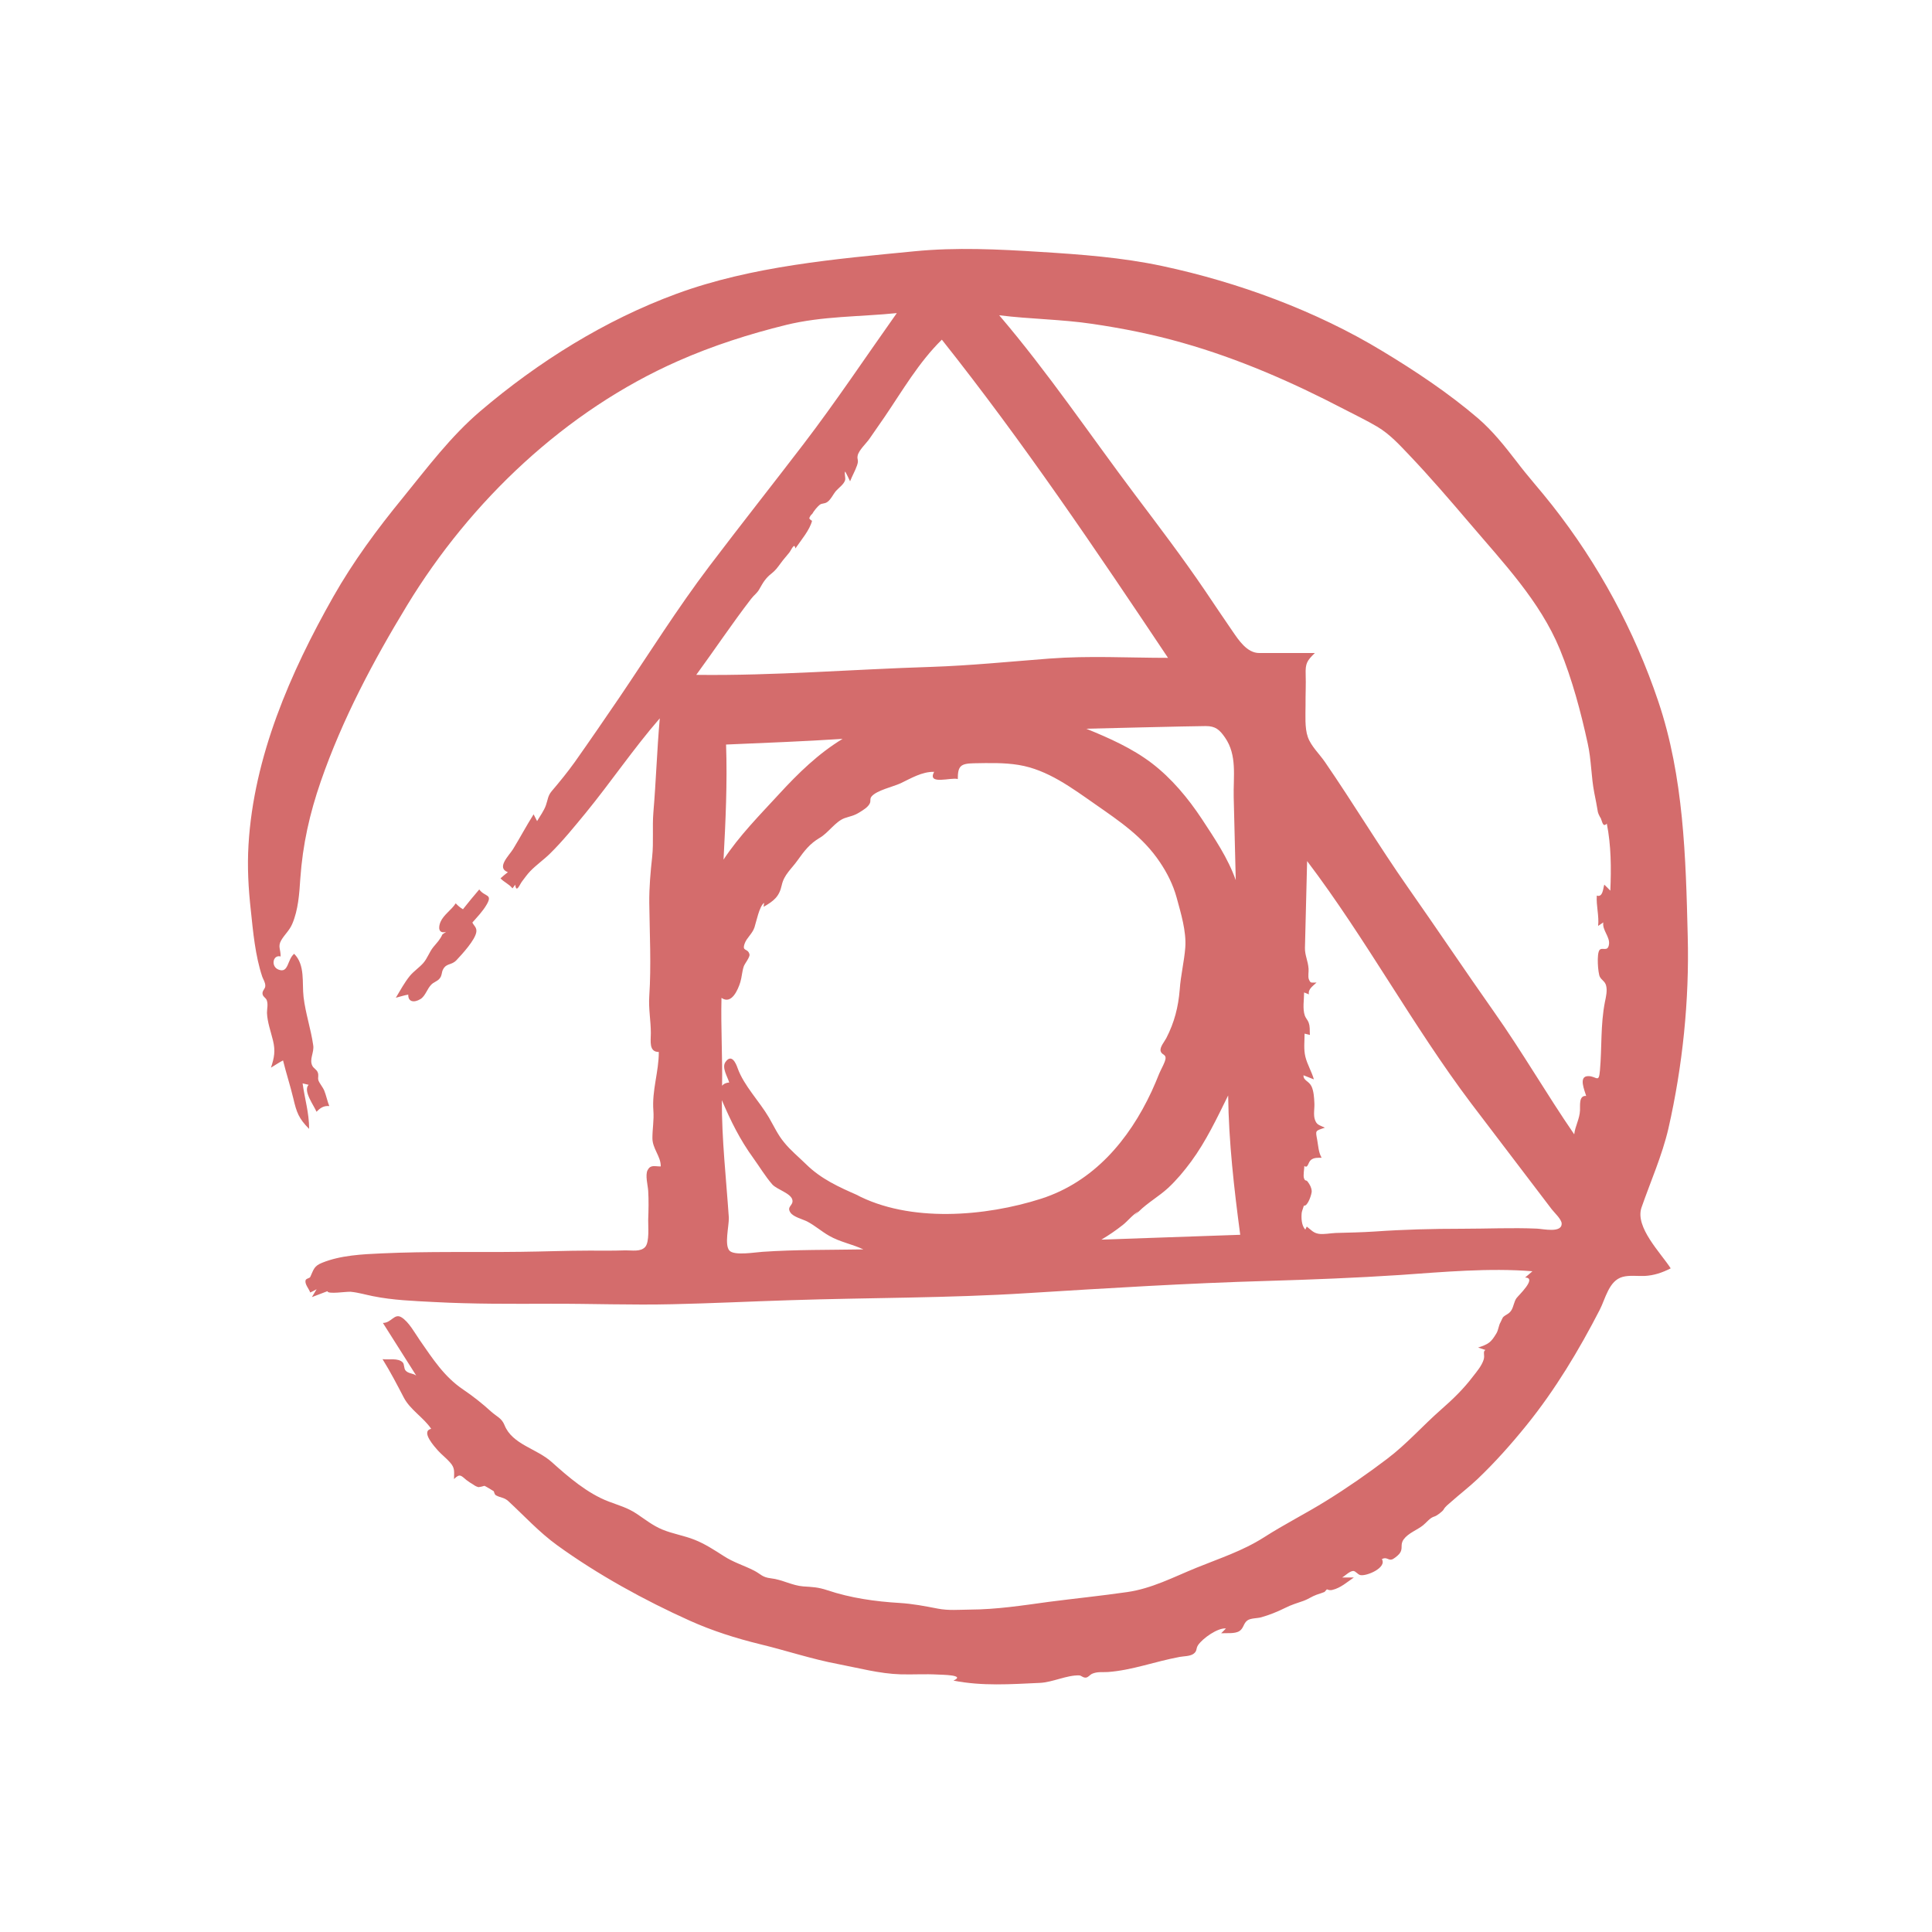
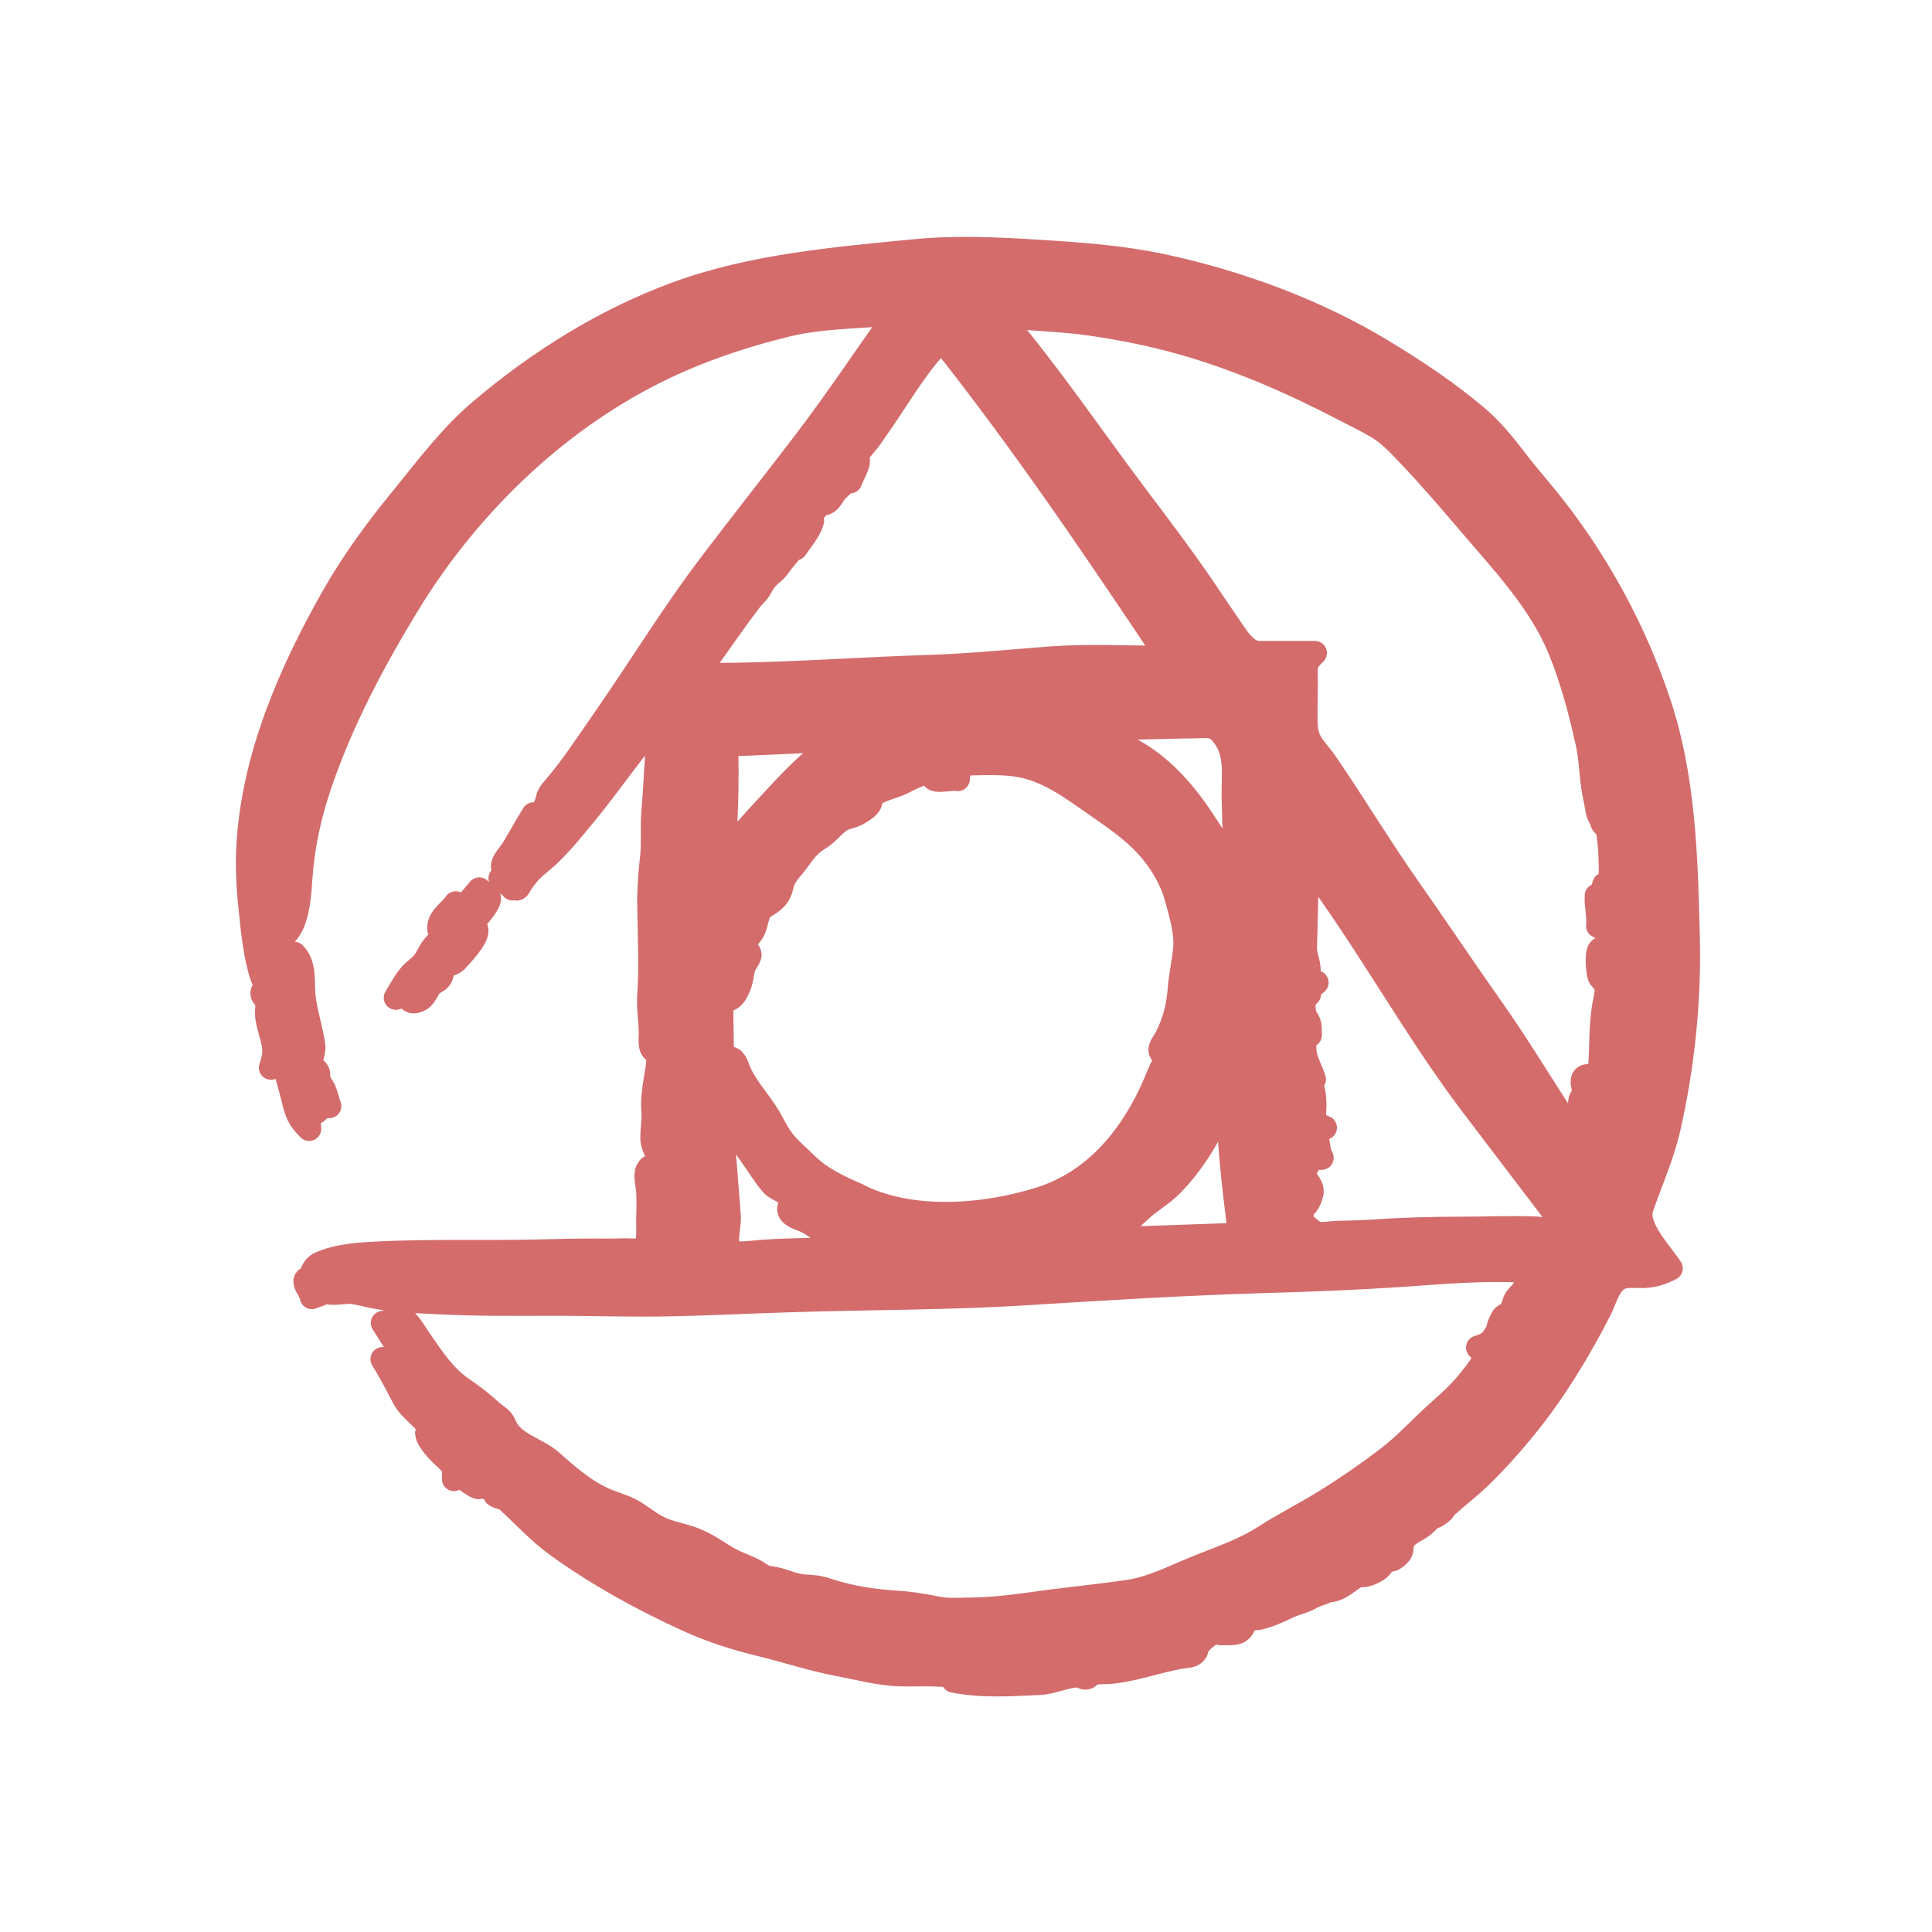
<svg xmlns="http://www.w3.org/2000/svg" width="16" height="16" viewBox="0 0 16 16" fill="none">
  <g id="postcss">
-     <path id="Vector" d="M12.855 4.185C12.759 4.062 12.653 3.946 12.559 3.821C12.46 3.693 12.362 3.569 12.239 3.463C11.997 3.256 11.721 3.072 11.449 2.908C10.899 2.574 10.253 2.337 9.625 2.203C9.292 2.132 8.952 2.107 8.613 2.086C8.266 2.064 7.919 2.047 7.573 2.081C6.917 2.145 6.226 2.204 5.603 2.433C5.012 2.65 4.458 2.996 3.979 3.404C3.732 3.614 3.538 3.874 3.334 4.125C3.122 4.384 2.925 4.651 2.76 4.942C2.404 5.57 2.101 6.267 2.058 6.997C2.047 7.178 2.057 7.357 2.077 7.537C2.096 7.718 2.114 7.916 2.172 8.089C2.181 8.113 2.198 8.137 2.197 8.165C2.197 8.19 2.171 8.203 2.174 8.23C2.177 8.257 2.203 8.262 2.21 8.286C2.221 8.32 2.211 8.353 2.211 8.388C2.214 8.466 2.243 8.543 2.261 8.618C2.282 8.704 2.271 8.76 2.244 8.842C2.277 8.822 2.309 8.8 2.344 8.782C2.37 8.888 2.404 8.991 2.429 9.096C2.456 9.212 2.474 9.263 2.56 9.349C2.56 9.215 2.524 9.103 2.506 8.972C2.523 8.976 2.539 8.98 2.556 8.984C2.506 9.033 2.603 9.16 2.621 9.207C2.653 9.175 2.68 9.156 2.727 9.16C2.71 9.118 2.702 9.073 2.685 9.031C2.671 8.999 2.641 8.966 2.636 8.943C2.631 8.921 2.642 8.904 2.63 8.878C2.621 8.857 2.597 8.847 2.587 8.827C2.559 8.773 2.603 8.717 2.594 8.657C2.575 8.523 2.53 8.392 2.514 8.257C2.5 8.138 2.529 7.992 2.436 7.899C2.378 7.946 2.391 8.063 2.307 8.03C2.241 8.005 2.259 7.904 2.324 7.921C2.325 7.861 2.299 7.839 2.329 7.787C2.357 7.739 2.397 7.706 2.42 7.652C2.47 7.536 2.479 7.4 2.487 7.276C2.507 6.993 2.564 6.739 2.657 6.47C2.834 5.959 3.091 5.474 3.372 5.012C3.897 4.149 4.683 3.401 5.615 2.99C5.902 2.863 6.205 2.766 6.51 2.691C6.811 2.617 7.121 2.624 7.427 2.593C7.171 2.954 6.924 3.325 6.655 3.677C6.397 4.014 6.133 4.348 5.876 4.687C5.61 5.038 5.376 5.412 5.129 5.777C5.007 5.956 4.885 6.134 4.76 6.311C4.699 6.396 4.636 6.473 4.569 6.552C4.536 6.591 4.537 6.624 4.521 6.669C4.504 6.716 4.473 6.757 4.448 6.8C4.438 6.781 4.429 6.763 4.419 6.744C4.359 6.839 4.307 6.937 4.249 7.032C4.216 7.085 4.107 7.187 4.206 7.223C4.185 7.239 4.165 7.256 4.145 7.274C4.174 7.306 4.217 7.322 4.244 7.357C4.252 7.347 4.259 7.337 4.267 7.327C4.276 7.402 4.305 7.323 4.323 7.3C4.345 7.271 4.366 7.241 4.391 7.215C4.441 7.163 4.502 7.121 4.554 7.07C4.66 6.966 4.755 6.848 4.85 6.733C5.06 6.476 5.246 6.2 5.464 5.949C5.441 6.208 5.433 6.468 5.411 6.728C5.401 6.851 5.414 6.972 5.401 7.096C5.387 7.222 5.376 7.349 5.377 7.476C5.38 7.735 5.394 7.991 5.377 8.25C5.37 8.354 5.39 8.453 5.39 8.556C5.39 8.622 5.372 8.712 5.456 8.712C5.456 8.878 5.398 9.029 5.411 9.198C5.417 9.275 5.403 9.347 5.403 9.424C5.402 9.512 5.474 9.577 5.472 9.66C5.42 9.66 5.387 9.644 5.363 9.691C5.342 9.732 5.365 9.816 5.368 9.861C5.373 9.941 5.371 10.024 5.368 10.104C5.367 10.152 5.38 10.286 5.343 10.327C5.305 10.369 5.233 10.354 5.18 10.355C5.081 10.358 4.982 10.358 4.883 10.357C4.693 10.357 4.503 10.365 4.313 10.367C3.929 10.372 3.546 10.362 3.161 10.38C3 10.387 2.818 10.396 2.667 10.458C2.6 10.485 2.598 10.513 2.57 10.574C2.564 10.588 2.534 10.586 2.53 10.605C2.524 10.637 2.56 10.675 2.569 10.704C2.587 10.696 2.604 10.687 2.622 10.677C2.609 10.698 2.596 10.72 2.583 10.742C2.626 10.725 2.669 10.71 2.712 10.693C2.712 10.721 2.867 10.695 2.905 10.698C2.967 10.704 3.027 10.722 3.087 10.734C3.254 10.768 3.428 10.774 3.598 10.783C3.919 10.8 4.239 10.798 4.561 10.797C4.897 10.796 5.233 10.809 5.569 10.801C5.891 10.794 6.213 10.778 6.534 10.768C7.194 10.746 7.852 10.751 8.511 10.709C9.173 10.668 9.833 10.627 10.497 10.608C10.862 10.597 11.228 10.583 11.593 10.559C11.952 10.534 12.332 10.499 12.691 10.528C12.671 10.546 12.65 10.563 12.63 10.58C12.735 10.581 12.569 10.734 12.558 10.752C12.538 10.781 12.535 10.822 12.516 10.852C12.495 10.884 12.475 10.883 12.448 10.908C12.446 10.909 12.431 10.941 12.428 10.948C12.409 10.98 12.411 11.013 12.391 11.045C12.347 11.117 12.329 11.131 12.241 11.16C12.261 11.167 12.282 11.173 12.302 11.18C12.277 11.193 12.299 11.221 12.287 11.26C12.271 11.311 12.23 11.359 12.198 11.4C12.12 11.503 12.032 11.588 11.935 11.673C11.782 11.807 11.65 11.959 11.487 12.082C11.325 12.205 11.155 12.323 10.982 12.43C10.813 12.535 10.635 12.624 10.467 12.732C10.289 12.845 10.101 12.905 9.907 12.984C9.718 13.061 9.538 13.156 9.334 13.185C9.119 13.216 8.901 13.238 8.685 13.266C8.466 13.296 8.254 13.329 8.031 13.33C7.942 13.331 7.855 13.339 7.767 13.322C7.658 13.301 7.561 13.282 7.45 13.275C7.248 13.263 7.044 13.234 6.853 13.17C6.775 13.144 6.73 13.143 6.653 13.138C6.56 13.131 6.477 13.081 6.385 13.071C6.309 13.062 6.303 13.036 6.241 13.005C6.158 12.963 6.074 12.939 5.993 12.886C5.916 12.837 5.839 12.786 5.753 12.752C5.666 12.717 5.572 12.703 5.485 12.667C5.407 12.635 5.341 12.582 5.272 12.536C5.195 12.485 5.124 12.467 5.041 12.435C4.866 12.369 4.706 12.231 4.569 12.108C4.445 11.996 4.242 11.963 4.178 11.802C4.154 11.743 4.115 11.733 4.067 11.69C3.995 11.624 3.915 11.561 3.835 11.507C3.678 11.401 3.584 11.253 3.478 11.101C3.438 11.044 3.386 10.946 3.324 10.909C3.265 10.874 3.242 10.956 3.171 10.956C3.263 11.101 3.355 11.247 3.447 11.392C3.419 11.371 3.381 11.377 3.358 11.349C3.344 11.332 3.349 11.298 3.336 11.284C3.299 11.243 3.216 11.263 3.168 11.256C3.232 11.358 3.295 11.48 3.343 11.572C3.395 11.674 3.508 11.739 3.571 11.833C3.48 11.853 3.602 11.984 3.627 12.013C3.658 12.047 3.695 12.075 3.725 12.109C3.77 12.158 3.76 12.186 3.76 12.249C3.81 12.198 3.82 12.223 3.864 12.258C3.872 12.265 3.91 12.29 3.92 12.295C3.933 12.305 3.947 12.312 3.963 12.316C3.979 12.314 3.996 12.31 4.012 12.305C4.017 12.306 4.078 12.342 4.088 12.349C4.093 12.352 4.092 12.375 4.108 12.384C4.149 12.406 4.173 12.399 4.21 12.432C4.343 12.555 4.465 12.689 4.614 12.797C4.948 13.039 5.337 13.253 5.713 13.422C5.9 13.506 6.093 13.567 6.292 13.616C6.508 13.668 6.722 13.74 6.94 13.781C7.108 13.813 7.285 13.861 7.456 13.866C7.56 13.869 7.662 13.862 7.767 13.868C7.795 13.87 8.003 13.87 7.896 13.918C8.136 13.965 8.368 13.948 8.611 13.937C8.719 13.932 8.836 13.871 8.939 13.875C8.955 13.876 8.97 13.896 8.994 13.893C9.014 13.89 9.026 13.87 9.043 13.862C9.089 13.842 9.127 13.85 9.175 13.847C9.377 13.832 9.556 13.762 9.769 13.722C9.8 13.716 9.855 13.717 9.883 13.697C9.917 13.673 9.902 13.654 9.922 13.624C9.961 13.567 10.084 13.48 10.153 13.486C10.14 13.499 10.127 13.513 10.113 13.526C10.157 13.523 10.226 13.532 10.264 13.508C10.3 13.485 10.297 13.444 10.33 13.42C10.357 13.4 10.411 13.403 10.444 13.394C10.511 13.375 10.579 13.348 10.641 13.317C10.696 13.289 10.743 13.276 10.797 13.257C10.835 13.243 10.864 13.221 10.903 13.207C10.926 13.2 10.947 13.192 10.969 13.184C10.976 13.176 10.983 13.169 10.989 13.162C11.004 13.169 11.019 13.171 11.034 13.167C11.102 13.151 11.155 13.103 11.212 13.064C11.18 13.064 11.147 13.064 11.115 13.064C11.14 13.05 11.177 13.011 11.207 13.01C11.226 13.01 11.244 13.039 11.265 13.044C11.316 13.056 11.488 12.983 11.444 12.912C11.483 12.89 11.497 12.924 11.527 12.915C11.543 12.91 11.575 12.884 11.587 12.87C11.626 12.823 11.59 12.796 11.625 12.748C11.663 12.696 11.736 12.671 11.785 12.632C11.814 12.609 11.842 12.569 11.879 12.559C11.896 12.555 11.946 12.518 11.955 12.502C11.969 12.476 11.995 12.458 12.016 12.439C12.088 12.375 12.165 12.316 12.235 12.25C12.381 12.111 12.516 11.959 12.643 11.802C12.879 11.51 13.076 11.182 13.248 10.848C13.296 10.755 13.324 10.606 13.437 10.575C13.494 10.559 13.559 10.569 13.618 10.567C13.698 10.563 13.765 10.54 13.836 10.504C13.755 10.377 13.539 10.164 13.594 10.001C13.669 9.785 13.765 9.57 13.817 9.346C13.935 8.828 13.991 8.283 13.977 7.752C13.961 7.099 13.944 6.433 13.733 5.808C13.536 5.223 13.237 4.67 12.855 4.185L12.855 4.185ZM6.22 4.96C6.217 4.964 6.203 4.982 6.22 4.96C6.245 4.927 6.269 4.914 6.288 4.88C6.319 4.825 6.34 4.788 6.389 4.75C6.424 4.722 6.438 4.701 6.465 4.665C6.487 4.634 6.513 4.606 6.536 4.577C6.553 4.556 6.579 4.488 6.587 4.542C6.636 4.471 6.706 4.389 6.725 4.313C6.715 4.308 6.708 4.302 6.702 4.293C6.706 4.278 6.715 4.265 6.727 4.255C6.739 4.233 6.768 4.197 6.788 4.181C6.809 4.165 6.826 4.175 6.852 4.157C6.881 4.137 6.901 4.091 6.924 4.065C6.947 4.039 6.987 4.012 6.998 3.979C7.006 3.958 6.989 3.919 7 3.905C7.014 3.931 7.027 3.959 7.04 3.986C7.057 3.942 7.082 3.899 7.097 3.856C7.115 3.805 7.095 3.809 7.103 3.772C7.113 3.727 7.175 3.671 7.201 3.633C7.242 3.573 7.284 3.514 7.325 3.454C7.474 3.235 7.609 3 7.8 2.813C8.472 3.659 9.073 4.55 9.673 5.448C9.344 5.448 9.02 5.429 8.691 5.454C8.364 5.479 8.038 5.512 7.71 5.523C7.063 5.543 6.414 5.597 5.766 5.589C5.919 5.38 6.062 5.165 6.22 4.96V4.96ZM10.217 6.601L10.234 7.289C10.169 7.105 10.059 6.944 9.953 6.782C9.839 6.61 9.703 6.446 9.538 6.32C9.375 6.196 9.185 6.112 8.996 6.035C8.996 6.035 9.878 6.013 9.986 6.013C10.066 6.013 10.1 6.043 10.145 6.108C10.247 6.255 10.213 6.43 10.217 6.601H10.217ZM6.013 6.166C6.335 6.152 6.657 6.14 6.978 6.119C6.778 6.24 6.61 6.404 6.453 6.575C6.292 6.75 6.123 6.92 5.992 7.119C6.009 6.802 6.024 6.484 6.013 6.166V6.166ZM6.315 10.367C6.258 10.37 6.079 10.402 6.04 10.356C5.999 10.307 6.036 10.162 6.036 10.086C6.014 9.761 5.977 9.437 5.978 9.111C6.052 9.284 6.127 9.437 6.238 9.59C6.29 9.662 6.337 9.741 6.395 9.808C6.433 9.852 6.557 9.883 6.563 9.942C6.568 9.985 6.513 9.992 6.546 10.042C6.571 10.079 6.648 10.097 6.685 10.116C6.75 10.15 6.804 10.199 6.868 10.235C6.956 10.286 7.058 10.303 7.15 10.347C6.872 10.352 6.592 10.348 6.315 10.367H6.315ZM7.088 9.892C7.098 9.897 7.118 9.906 7.106 9.9C7.111 9.903 7.112 9.903 7.104 9.899C6.948 9.831 6.8 9.764 6.677 9.643C6.617 9.584 6.547 9.527 6.494 9.461C6.442 9.399 6.408 9.324 6.368 9.255C6.289 9.12 6.162 8.993 6.109 8.847C6.095 8.806 6.059 8.723 6.008 8.795C5.975 8.842 6.026 8.918 6.039 8.965C6.018 8.965 5.993 8.975 5.98 8.992C5.984 8.749 5.969 8.507 5.975 8.264C6.059 8.323 6.112 8.195 6.131 8.134C6.144 8.091 6.145 8.045 6.16 8.002C6.168 7.98 6.212 7.926 6.207 7.904C6.194 7.849 6.142 7.884 6.167 7.814C6.184 7.766 6.23 7.734 6.248 7.681C6.262 7.639 6.289 7.502 6.328 7.477C6.327 7.488 6.325 7.499 6.324 7.51C6.408 7.461 6.453 7.427 6.474 7.331C6.493 7.243 6.555 7.196 6.605 7.125C6.661 7.047 6.705 6.988 6.788 6.939C6.861 6.897 6.919 6.802 6.996 6.775C7.042 6.759 7.072 6.757 7.122 6.725C7.149 6.708 7.188 6.685 7.203 6.654C7.214 6.631 7.201 6.617 7.218 6.596C7.26 6.545 7.398 6.515 7.458 6.487C7.546 6.445 7.636 6.39 7.736 6.392C7.675 6.506 7.881 6.434 7.932 6.452C7.932 6.343 7.955 6.323 8.067 6.321C8.189 6.319 8.315 6.315 8.436 6.335C8.676 6.374 8.877 6.526 9.071 6.661C9.273 6.802 9.465 6.93 9.605 7.139C9.666 7.229 9.715 7.327 9.744 7.432C9.779 7.561 9.826 7.713 9.816 7.847C9.807 7.963 9.778 8.078 9.77 8.195C9.758 8.341 9.726 8.466 9.659 8.597C9.644 8.626 9.603 8.672 9.612 8.705C9.621 8.736 9.651 8.729 9.653 8.761C9.654 8.79 9.611 8.863 9.601 8.889C9.581 8.939 9.56 8.989 9.537 9.039C9.349 9.442 9.057 9.787 8.623 9.927C8.161 10.075 7.533 10.128 7.088 9.892V9.892ZM9.121 10.266C9.183 10.23 9.242 10.189 9.298 10.145C9.337 10.115 9.384 10.055 9.428 10.033C9.428 10.034 9.427 10.034 9.426 10.035C9.413 10.044 9.399 10.062 9.39 10.071C9.393 10.068 9.397 10.064 9.4 10.061C9.404 10.058 9.414 10.049 9.432 10.032C9.506 9.959 9.598 9.908 9.674 9.838C9.744 9.773 9.807 9.697 9.864 9.62C9.989 9.45 10.078 9.26 10.171 9.072C10.176 9.458 10.22 9.843 10.271 10.226L9.121 10.266H9.121ZM12.728 10.175C12.523 10.166 12.314 10.176 12.108 10.176C11.866 10.176 11.625 10.182 11.384 10.199C11.276 10.206 11.168 10.208 11.06 10.211C11.017 10.213 10.963 10.224 10.922 10.218C10.876 10.211 10.858 10.185 10.822 10.158C10.818 10.166 10.814 10.175 10.81 10.183C10.778 10.149 10.776 10.088 10.78 10.045C10.782 10.029 10.792 10.006 10.798 9.985C10.832 9.992 10.866 9.881 10.863 9.863C10.86 9.832 10.848 9.812 10.831 9.788C10.814 9.765 10.81 9.788 10.799 9.757C10.791 9.735 10.802 9.678 10.802 9.656C10.833 9.68 10.832 9.624 10.858 9.605C10.883 9.586 10.915 9.588 10.945 9.588C10.919 9.542 10.918 9.493 10.909 9.443C10.894 9.36 10.889 9.367 10.972 9.339C10.923 9.315 10.904 9.318 10.888 9.268C10.876 9.228 10.888 9.175 10.885 9.133C10.883 9.09 10.88 9.038 10.862 8.998C10.84 8.951 10.793 8.95 10.795 8.905C10.823 8.916 10.852 8.928 10.881 8.939C10.863 8.875 10.827 8.817 10.811 8.753C10.795 8.689 10.804 8.625 10.804 8.56C10.819 8.564 10.833 8.567 10.848 8.571C10.845 8.529 10.851 8.506 10.837 8.467C10.83 8.448 10.813 8.431 10.806 8.411C10.786 8.352 10.8 8.28 10.8 8.219C10.813 8.224 10.827 8.23 10.84 8.235C10.83 8.191 10.877 8.163 10.903 8.137C10.854 8.137 10.854 8.144 10.839 8.109C10.831 8.087 10.839 8.046 10.837 8.022C10.832 7.956 10.806 7.911 10.807 7.851C10.813 7.611 10.819 7.371 10.825 7.131C11.313 7.775 11.697 8.492 12.183 9.137C12.314 9.31 12.82 9.975 12.851 10.015C12.869 10.039 12.933 10.098 12.933 10.133C12.935 10.214 12.778 10.177 12.728 10.175H12.728ZM13.336 7.376C13.32 7.359 13.303 7.343 13.286 7.326C13.276 7.356 13.275 7.434 13.224 7.417C13.218 7.501 13.244 7.584 13.235 7.668C13.249 7.658 13.264 7.648 13.278 7.639C13.267 7.701 13.334 7.759 13.325 7.82C13.316 7.887 13.27 7.841 13.247 7.867C13.221 7.898 13.234 8.06 13.249 8.089C13.264 8.117 13.289 8.125 13.3 8.158C13.313 8.202 13.3 8.256 13.291 8.299C13.254 8.489 13.267 8.674 13.25 8.865C13.241 8.976 13.222 8.911 13.152 8.912C13.07 8.913 13.123 9.03 13.136 9.076C13.074 9.071 13.087 9.154 13.085 9.194C13.082 9.268 13.045 9.324 13.037 9.394C12.808 9.061 12.606 8.71 12.373 8.38C12.132 8.038 11.899 7.69 11.659 7.348C11.421 7.008 11.208 6.653 10.973 6.311C10.928 6.245 10.857 6.179 10.831 6.104C10.804 6.029 10.812 5.918 10.812 5.839C10.811 5.754 10.816 5.669 10.813 5.584C10.81 5.492 10.825 5.471 10.889 5.408C10.735 5.408 10.581 5.408 10.428 5.408C10.327 5.408 10.257 5.3 10.207 5.227C10.131 5.117 10.057 5.006 9.982 4.895C9.797 4.622 9.597 4.359 9.399 4.096C9.026 3.6 8.678 3.083 8.275 2.611C8.531 2.643 8.789 2.644 9.045 2.682C9.297 2.719 9.548 2.769 9.793 2.839C10.256 2.97 10.7 3.164 11.126 3.386C11.22 3.435 11.317 3.481 11.408 3.535C11.511 3.597 11.589 3.683 11.671 3.769C11.845 3.952 12.008 4.142 12.171 4.333C12.447 4.658 12.753 4.977 12.918 5.377C13.02 5.626 13.092 5.896 13.149 6.158C13.179 6.293 13.177 6.431 13.203 6.565C13.214 6.619 13.224 6.671 13.233 6.725C13.236 6.741 13.256 6.777 13.257 6.776C13.27 6.807 13.274 6.854 13.307 6.821C13.343 7.003 13.344 7.191 13.336 7.376H13.336ZM3.664 7.738C3.674 7.731 3.684 7.724 3.695 7.717C3.628 7.736 3.63 7.677 3.648 7.635C3.674 7.575 3.739 7.536 3.774 7.481C3.792 7.5 3.811 7.517 3.834 7.53C3.878 7.475 3.922 7.42 3.969 7.366C4.015 7.43 4.083 7.401 4.03 7.492C3.998 7.547 3.954 7.592 3.912 7.64C3.924 7.666 3.949 7.68 3.945 7.716C3.938 7.782 3.826 7.903 3.78 7.952C3.739 7.995 3.7 7.975 3.671 8.025C3.654 8.053 3.664 8.079 3.637 8.108C3.619 8.127 3.591 8.135 3.573 8.153C3.537 8.188 3.524 8.248 3.482 8.274C3.429 8.306 3.379 8.298 3.381 8.237C3.346 8.243 3.312 8.254 3.278 8.263C3.315 8.202 3.35 8.136 3.395 8.081C3.428 8.042 3.471 8.014 3.505 7.976C3.54 7.936 3.555 7.885 3.588 7.844C3.619 7.806 3.644 7.783 3.664 7.738V7.738Z" fill="#D46C6C" />
+     <path id="Vector" d="M12.855 4.185C12.759 4.062 12.653 3.946 12.559 3.821C12.46 3.693 12.362 3.569 12.239 3.463C11.997 3.256 11.721 3.072 11.449 2.908C10.899 2.574 10.253 2.337 9.625 2.203C9.292 2.132 8.952 2.107 8.613 2.086C8.266 2.064 7.919 2.047 7.573 2.081C6.917 2.145 6.226 2.204 5.603 2.433C5.012 2.65 4.458 2.996 3.979 3.404C3.732 3.614 3.538 3.874 3.334 4.125C3.122 4.384 2.925 4.651 2.76 4.942C2.404 5.57 2.101 6.267 2.058 6.997C2.047 7.178 2.057 7.357 2.077 7.537C2.096 7.718 2.114 7.916 2.172 8.089C2.181 8.113 2.198 8.137 2.197 8.165C2.197 8.19 2.171 8.203 2.174 8.23C2.177 8.257 2.203 8.262 2.21 8.286C2.221 8.32 2.211 8.353 2.211 8.388C2.214 8.466 2.243 8.543 2.261 8.618C2.282 8.704 2.271 8.76 2.244 8.842C2.277 8.822 2.309 8.8 2.344 8.782C2.37 8.888 2.404 8.991 2.429 9.096C2.456 9.212 2.474 9.263 2.56 9.349C2.56 9.215 2.524 9.103 2.506 8.972C2.523 8.976 2.539 8.98 2.556 8.984C2.506 9.033 2.603 9.16 2.621 9.207C2.653 9.175 2.68 9.156 2.727 9.16C2.71 9.118 2.702 9.073 2.685 9.031C2.671 8.999 2.641 8.966 2.636 8.943C2.631 8.921 2.642 8.904 2.63 8.878C2.621 8.857 2.597 8.847 2.587 8.827C2.559 8.773 2.603 8.717 2.594 8.657C2.575 8.523 2.53 8.392 2.514 8.257C2.5 8.138 2.529 7.992 2.436 7.899C2.378 7.946 2.391 8.063 2.307 8.03C2.241 8.005 2.259 7.904 2.324 7.921C2.325 7.861 2.299 7.839 2.329 7.787C2.357 7.739 2.397 7.706 2.42 7.652C2.47 7.536 2.479 7.4 2.487 7.276C2.507 6.993 2.564 6.739 2.657 6.47C2.834 5.959 3.091 5.474 3.372 5.012C3.897 4.149 4.683 3.401 5.615 2.99C5.902 2.863 6.205 2.766 6.51 2.691C6.811 2.617 7.121 2.624 7.427 2.593C7.171 2.954 6.924 3.325 6.655 3.677C6.397 4.014 6.133 4.348 5.876 4.687C5.61 5.038 5.376 5.412 5.129 5.777C5.007 5.956 4.885 6.134 4.76 6.311C4.699 6.396 4.636 6.473 4.569 6.552C4.536 6.591 4.537 6.624 4.521 6.669C4.504 6.716 4.473 6.757 4.448 6.8C4.438 6.781 4.429 6.763 4.419 6.744C4.359 6.839 4.307 6.937 4.249 7.032C4.216 7.085 4.107 7.187 4.206 7.223C4.185 7.239 4.165 7.256 4.145 7.274C4.174 7.306 4.217 7.322 4.244 7.357C4.252 7.347 4.259 7.337 4.267 7.327C4.276 7.402 4.305 7.323 4.323 7.3C4.345 7.271 4.366 7.241 4.391 7.215C4.441 7.163 4.502 7.121 4.554 7.07C4.66 6.966 4.755 6.848 4.85 6.733C5.06 6.476 5.246 6.2 5.464 5.949C5.441 6.208 5.433 6.468 5.411 6.728C5.401 6.851 5.414 6.972 5.401 7.096C5.387 7.222 5.376 7.349 5.377 7.476C5.38 7.735 5.394 7.991 5.377 8.25C5.37 8.354 5.39 8.453 5.39 8.556C5.39 8.622 5.372 8.712 5.456 8.712C5.456 8.878 5.398 9.029 5.411 9.198C5.417 9.275 5.403 9.347 5.403 9.424C5.402 9.512 5.474 9.577 5.472 9.66C5.42 9.66 5.387 9.644 5.363 9.691C5.342 9.732 5.365 9.816 5.368 9.861C5.373 9.941 5.371 10.024 5.368 10.104C5.367 10.152 5.38 10.286 5.343 10.327C5.305 10.369 5.233 10.354 5.18 10.355C5.081 10.358 4.982 10.358 4.883 10.357C4.693 10.357 4.503 10.365 4.313 10.367C3.929 10.372 3.546 10.362 3.161 10.38C3 10.387 2.818 10.396 2.667 10.458C2.6 10.485 2.598 10.513 2.57 10.574C2.564 10.588 2.534 10.586 2.53 10.605C2.524 10.637 2.56 10.675 2.569 10.704C2.587 10.696 2.604 10.687 2.622 10.677C2.609 10.698 2.596 10.72 2.583 10.742C2.626 10.725 2.669 10.71 2.712 10.693C2.712 10.721 2.867 10.695 2.905 10.698C2.967 10.704 3.027 10.722 3.087 10.734C3.254 10.768 3.428 10.774 3.598 10.783C3.919 10.8 4.239 10.798 4.561 10.797C4.897 10.796 5.233 10.809 5.569 10.801C5.891 10.794 6.213 10.778 6.534 10.768C7.194 10.746 7.852 10.751 8.511 10.709C9.173 10.668 9.833 10.627 10.497 10.608C10.862 10.597 11.228 10.583 11.593 10.559C11.952 10.534 12.332 10.499 12.691 10.528C12.671 10.546 12.65 10.563 12.63 10.58C12.735 10.581 12.569 10.734 12.558 10.752C12.538 10.781 12.535 10.822 12.516 10.852C12.495 10.884 12.475 10.883 12.448 10.908C12.446 10.909 12.431 10.941 12.428 10.948C12.409 10.98 12.411 11.013 12.391 11.045C12.347 11.117 12.329 11.131 12.241 11.16C12.261 11.167 12.282 11.173 12.302 11.18C12.277 11.193 12.299 11.221 12.287 11.26C12.271 11.311 12.23 11.359 12.198 11.4C12.12 11.503 12.032 11.588 11.935 11.673C11.782 11.807 11.65 11.959 11.487 12.082C11.325 12.205 11.155 12.323 10.982 12.43C10.813 12.535 10.635 12.624 10.467 12.732C10.289 12.845 10.101 12.905 9.907 12.984C9.718 13.061 9.538 13.156 9.334 13.185C9.119 13.216 8.901 13.238 8.685 13.266C8.466 13.296 8.254 13.329 8.031 13.33C7.942 13.331 7.855 13.339 7.767 13.322C7.658 13.301 7.561 13.282 7.45 13.275C7.248 13.263 7.044 13.234 6.853 13.17C6.775 13.144 6.73 13.143 6.653 13.138C6.56 13.131 6.477 13.081 6.385 13.071C6.309 13.062 6.303 13.036 6.241 13.005C6.158 12.963 6.074 12.939 5.993 12.886C5.916 12.837 5.839 12.786 5.753 12.752C5.666 12.717 5.572 12.703 5.485 12.667C5.407 12.635 5.341 12.582 5.272 12.536C5.195 12.485 5.124 12.467 5.041 12.435C4.866 12.369 4.706 12.231 4.569 12.108C4.445 11.996 4.242 11.963 4.178 11.802C4.154 11.743 4.115 11.733 4.067 11.69C3.995 11.624 3.915 11.561 3.835 11.507C3.678 11.401 3.584 11.253 3.478 11.101C3.438 11.044 3.386 10.946 3.324 10.909C3.265 10.874 3.242 10.956 3.171 10.956C3.263 11.101 3.355 11.247 3.447 11.392C3.419 11.371 3.381 11.377 3.358 11.349C3.344 11.332 3.349 11.298 3.336 11.284C3.299 11.243 3.216 11.263 3.168 11.256C3.232 11.358 3.295 11.48 3.343 11.572C3.395 11.674 3.508 11.739 3.571 11.833C3.48 11.853 3.602 11.984 3.627 12.013C3.658 12.047 3.695 12.075 3.725 12.109C3.77 12.158 3.76 12.186 3.76 12.249C3.81 12.198 3.82 12.223 3.864 12.258C3.872 12.265 3.91 12.29 3.92 12.295C3.933 12.305 3.947 12.312 3.963 12.316C3.979 12.314 3.996 12.31 4.012 12.305C4.017 12.306 4.078 12.342 4.088 12.349C4.093 12.352 4.092 12.375 4.108 12.384C4.149 12.406 4.173 12.399 4.21 12.432C4.343 12.555 4.465 12.689 4.614 12.797C4.948 13.039 5.337 13.253 5.713 13.422C5.9 13.506 6.093 13.567 6.292 13.616C6.508 13.668 6.722 13.74 6.94 13.781C7.108 13.813 7.285 13.861 7.456 13.866C7.56 13.869 7.662 13.862 7.767 13.868C7.795 13.87 8.003 13.87 7.896 13.918C8.136 13.965 8.368 13.948 8.611 13.937C8.719 13.932 8.836 13.871 8.939 13.875C8.955 13.876 8.97 13.896 8.994 13.893C9.014 13.89 9.026 13.87 9.043 13.862C9.089 13.842 9.127 13.85 9.175 13.847C9.377 13.832 9.556 13.762 9.769 13.722C9.8 13.716 9.855 13.717 9.883 13.697C9.917 13.673 9.902 13.654 9.922 13.624C9.961 13.567 10.084 13.48 10.153 13.486C10.14 13.499 10.127 13.513 10.113 13.526C10.157 13.523 10.226 13.532 10.264 13.508C10.3 13.485 10.297 13.444 10.33 13.42C10.357 13.4 10.411 13.403 10.444 13.394C10.511 13.375 10.579 13.348 10.641 13.317C10.696 13.289 10.743 13.276 10.797 13.257C10.835 13.243 10.864 13.221 10.903 13.207C10.926 13.2 10.947 13.192 10.969 13.184C10.976 13.176 10.983 13.169 10.989 13.162C11.004 13.169 11.019 13.171 11.034 13.167C11.102 13.151 11.155 13.103 11.212 13.064C11.18 13.064 11.147 13.064 11.115 13.064C11.14 13.05 11.177 13.011 11.207 13.01C11.226 13.01 11.244 13.039 11.265 13.044C11.316 13.056 11.488 12.983 11.444 12.912C11.483 12.89 11.497 12.924 11.527 12.915C11.543 12.91 11.575 12.884 11.587 12.87C11.626 12.823 11.59 12.796 11.625 12.748C11.663 12.696 11.736 12.671 11.785 12.632C11.814 12.609 11.842 12.569 11.879 12.559C11.896 12.555 11.946 12.518 11.955 12.502C11.969 12.476 11.995 12.458 12.016 12.439C12.088 12.375 12.165 12.316 12.235 12.25C12.381 12.111 12.516 11.959 12.643 11.802C12.879 11.51 13.076 11.182 13.248 10.848C13.296 10.755 13.324 10.606 13.437 10.575C13.494 10.559 13.559 10.569 13.618 10.567C13.698 10.563 13.765 10.54 13.836 10.504C13.755 10.377 13.539 10.164 13.594 10.001C13.669 9.785 13.765 9.57 13.817 9.346C13.935 8.828 13.991 8.283 13.977 7.752C13.961 7.099 13.944 6.433 13.733 5.808C13.536 5.223 13.237 4.67 12.855 4.185L12.855 4.185ZM6.22 4.96C6.217 4.964 6.203 4.982 6.22 4.96C6.245 4.927 6.269 4.914 6.288 4.88C6.319 4.825 6.34 4.788 6.389 4.75C6.424 4.722 6.438 4.701 6.465 4.665C6.487 4.634 6.513 4.606 6.536 4.577C6.553 4.556 6.579 4.488 6.587 4.542C6.636 4.471 6.706 4.389 6.725 4.313C6.715 4.308 6.708 4.302 6.702 4.293C6.706 4.278 6.715 4.265 6.727 4.255C6.739 4.233 6.768 4.197 6.788 4.181C6.809 4.165 6.826 4.175 6.852 4.157C6.881 4.137 6.901 4.091 6.924 4.065C6.947 4.039 6.987 4.012 6.998 3.979C7.006 3.958 6.989 3.919 7 3.905C7.014 3.931 7.027 3.959 7.04 3.986C7.057 3.942 7.082 3.899 7.097 3.856C7.115 3.805 7.095 3.809 7.103 3.772C7.113 3.727 7.175 3.671 7.201 3.633C7.242 3.573 7.284 3.514 7.325 3.454C7.474 3.235 7.609 3 7.8 2.813C8.472 3.659 9.073 4.55 9.673 5.448C9.344 5.448 9.02 5.429 8.691 5.454C8.364 5.479 8.038 5.512 7.71 5.523C7.063 5.543 6.414 5.597 5.766 5.589C5.919 5.38 6.062 5.165 6.22 4.96V4.96ZM10.217 6.601L10.234 7.289C10.169 7.105 10.059 6.944 9.953 6.782C9.839 6.61 9.703 6.446 9.538 6.32C9.375 6.196 9.185 6.112 8.996 6.035C8.996 6.035 9.878 6.013 9.986 6.013C10.066 6.013 10.1 6.043 10.145 6.108C10.247 6.255 10.213 6.43 10.217 6.601H10.217ZM6.013 6.166C6.335 6.152 6.657 6.14 6.978 6.119C6.778 6.24 6.61 6.404 6.453 6.575C6.292 6.75 6.123 6.92 5.992 7.119C6.009 6.802 6.024 6.484 6.013 6.166V6.166ZM6.315 10.367C6.258 10.37 6.079 10.402 6.04 10.356C5.999 10.307 6.036 10.162 6.036 10.086C6.014 9.761 5.977 9.437 5.978 9.111C6.052 9.284 6.127 9.437 6.238 9.59C6.29 9.662 6.337 9.741 6.395 9.808C6.433 9.852 6.557 9.883 6.563 9.942C6.568 9.985 6.513 9.992 6.546 10.042C6.571 10.079 6.648 10.097 6.685 10.116C6.75 10.15 6.804 10.199 6.868 10.235C6.956 10.286 7.058 10.303 7.15 10.347C6.872 10.352 6.592 10.348 6.315 10.367H6.315ZM7.088 9.892C7.098 9.897 7.118 9.906 7.106 9.9C7.111 9.903 7.112 9.903 7.104 9.899C6.948 9.831 6.8 9.764 6.677 9.643C6.617 9.584 6.547 9.527 6.494 9.461C6.442 9.399 6.408 9.324 6.368 9.255C6.289 9.12 6.162 8.993 6.109 8.847C6.095 8.806 6.059 8.723 6.008 8.795C5.975 8.842 6.026 8.918 6.039 8.965C6.018 8.965 5.993 8.975 5.98 8.992C5.984 8.749 5.969 8.507 5.975 8.264C6.059 8.323 6.112 8.195 6.131 8.134C6.144 8.091 6.145 8.045 6.16 8.002C6.168 7.98 6.212 7.926 6.207 7.904C6.194 7.849 6.142 7.884 6.167 7.814C6.184 7.766 6.23 7.734 6.248 7.681C6.262 7.639 6.289 7.502 6.328 7.477C6.327 7.488 6.325 7.499 6.324 7.51C6.408 7.461 6.453 7.427 6.474 7.331C6.493 7.243 6.555 7.196 6.605 7.125C6.661 7.047 6.705 6.988 6.788 6.939C6.861 6.897 6.919 6.802 6.996 6.775C7.042 6.759 7.072 6.757 7.122 6.725C7.149 6.708 7.188 6.685 7.203 6.654C7.214 6.631 7.201 6.617 7.218 6.596C7.26 6.545 7.398 6.515 7.458 6.487C7.546 6.445 7.636 6.39 7.736 6.392C7.675 6.506 7.881 6.434 7.932 6.452C7.932 6.343 7.955 6.323 8.067 6.321C8.189 6.319 8.315 6.315 8.436 6.335C8.676 6.374 8.877 6.526 9.071 6.661C9.273 6.802 9.465 6.93 9.605 7.139C9.666 7.229 9.715 7.327 9.744 7.432C9.779 7.561 9.826 7.713 9.816 7.847C9.807 7.963 9.778 8.078 9.77 8.195C9.758 8.341 9.726 8.466 9.659 8.597C9.644 8.626 9.603 8.672 9.612 8.705C9.621 8.736 9.651 8.729 9.653 8.761C9.654 8.79 9.611 8.863 9.601 8.889C9.581 8.939 9.56 8.989 9.537 9.039C9.349 9.442 9.057 9.787 8.623 9.927C8.161 10.075 7.533 10.128 7.088 9.892V9.892ZM9.121 10.266C9.183 10.23 9.242 10.189 9.298 10.145C9.337 10.115 9.384 10.055 9.428 10.033C9.428 10.034 9.427 10.034 9.426 10.035C9.413 10.044 9.399 10.062 9.39 10.071C9.393 10.068 9.397 10.064 9.4 10.061C9.404 10.058 9.414 10.049 9.432 10.032C9.506 9.959 9.598 9.908 9.674 9.838C9.744 9.773 9.807 9.697 9.864 9.62C9.989 9.45 10.078 9.26 10.171 9.072C10.176 9.458 10.22 9.843 10.271 10.226L9.121 10.266H9.121ZM12.728 10.175C12.523 10.166 12.314 10.176 12.108 10.176C11.866 10.176 11.625 10.182 11.384 10.199C11.276 10.206 11.168 10.208 11.06 10.211C11.017 10.213 10.963 10.224 10.922 10.218C10.876 10.211 10.858 10.185 10.822 10.158C10.818 10.166 10.814 10.175 10.81 10.183C10.778 10.149 10.776 10.088 10.78 10.045C10.782 10.029 10.792 10.006 10.798 9.985C10.832 9.992 10.866 9.881 10.863 9.863C10.86 9.832 10.848 9.812 10.831 9.788C10.814 9.765 10.81 9.788 10.799 9.757C10.791 9.735 10.802 9.678 10.802 9.656C10.833 9.68 10.832 9.624 10.858 9.605C10.883 9.586 10.915 9.588 10.945 9.588C10.919 9.542 10.918 9.493 10.909 9.443C10.894 9.36 10.889 9.367 10.972 9.339C10.923 9.315 10.904 9.318 10.888 9.268C10.876 9.228 10.888 9.175 10.885 9.133C10.883 9.09 10.88 9.038 10.862 8.998C10.84 8.951 10.793 8.95 10.795 8.905C10.823 8.916 10.852 8.928 10.881 8.939C10.863 8.875 10.827 8.817 10.811 8.753C10.795 8.689 10.804 8.625 10.804 8.56C10.819 8.564 10.833 8.567 10.848 8.571C10.845 8.529 10.851 8.506 10.837 8.467C10.83 8.448 10.813 8.431 10.806 8.411C10.786 8.352 10.8 8.28 10.8 8.219C10.813 8.224 10.827 8.23 10.84 8.235C10.83 8.191 10.877 8.163 10.903 8.137C10.854 8.137 10.854 8.144 10.839 8.109C10.831 8.087 10.839 8.046 10.837 8.022C10.832 7.956 10.806 7.911 10.807 7.851C10.813 7.611 10.819 7.371 10.825 7.131C11.313 7.775 11.697 8.492 12.183 9.137C12.314 9.31 12.82 9.975 12.851 10.015C12.869 10.039 12.933 10.098 12.933 10.133C12.935 10.214 12.778 10.177 12.728 10.175H12.728ZM13.336 7.376C13.32 7.359 13.303 7.343 13.286 7.326C13.276 7.356 13.275 7.434 13.224 7.417C13.218 7.501 13.244 7.584 13.235 7.668C13.249 7.658 13.264 7.648 13.278 7.639C13.267 7.701 13.334 7.759 13.325 7.82C13.316 7.887 13.27 7.841 13.247 7.867C13.221 7.898 13.234 8.06 13.249 8.089C13.264 8.117 13.289 8.125 13.3 8.158C13.313 8.202 13.3 8.256 13.291 8.299C13.254 8.489 13.267 8.674 13.25 8.865C13.241 8.976 13.222 8.911 13.152 8.912C13.07 8.913 13.123 9.03 13.136 9.076C13.074 9.071 13.087 9.154 13.085 9.194C13.082 9.268 13.045 9.324 13.037 9.394C12.808 9.061 12.606 8.71 12.373 8.38C12.132 8.038 11.899 7.69 11.659 7.348C11.421 7.008 11.208 6.653 10.973 6.311C10.928 6.245 10.857 6.179 10.831 6.104C10.804 6.029 10.812 5.918 10.812 5.839C10.811 5.754 10.816 5.669 10.813 5.584C10.81 5.492 10.825 5.471 10.889 5.408C10.735 5.408 10.581 5.408 10.428 5.408C10.327 5.408 10.257 5.3 10.207 5.227C10.131 5.117 10.057 5.006 9.982 4.895C9.797 4.622 9.597 4.359 9.399 4.096C9.026 3.6 8.678 3.083 8.275 2.611C8.531 2.643 8.789 2.644 9.045 2.682C9.297 2.719 9.548 2.769 9.793 2.839C10.256 2.97 10.7 3.164 11.126 3.386C11.22 3.435 11.317 3.481 11.408 3.535C11.511 3.597 11.589 3.683 11.671 3.769C11.845 3.952 12.008 4.142 12.171 4.333C12.447 4.658 12.753 4.977 12.918 5.377C13.02 5.626 13.092 5.896 13.149 6.158C13.179 6.293 13.177 6.431 13.203 6.565C13.214 6.619 13.224 6.671 13.233 6.725C13.236 6.741 13.256 6.777 13.257 6.776C13.27 6.807 13.274 6.854 13.307 6.821C13.343 7.003 13.344 7.191 13.336 7.376H13.336ZM3.664 7.738C3.674 7.731 3.684 7.724 3.695 7.717C3.628 7.736 3.63 7.677 3.648 7.635C3.674 7.575 3.739 7.536 3.774 7.481C3.792 7.5 3.811 7.517 3.834 7.53C3.878 7.475 3.922 7.42 3.969 7.366C4.015 7.43 4.083 7.401 4.03 7.492C3.998 7.547 3.954 7.592 3.912 7.64C3.924 7.666 3.949 7.68 3.945 7.716C3.938 7.782 3.826 7.903 3.78 7.952C3.739 7.995 3.7 7.975 3.671 8.025C3.654 8.053 3.664 8.079 3.637 8.108C3.619 8.127 3.591 8.135 3.573 8.153C3.537 8.188 3.524 8.248 3.482 8.274C3.429 8.306 3.379 8.298 3.381 8.237C3.346 8.243 3.312 8.254 3.278 8.263C3.315 8.202 3.35 8.136 3.395 8.081C3.428 8.042 3.471 8.014 3.505 7.976C3.54 7.936 3.555 7.885 3.588 7.844C3.619 7.806 3.644 7.783 3.664 7.738V7.738Z" fill="#D46C6C" stroke="#D46C6C" stroke-width="0.2" stroke-linejoin="round" />
  </g>
</svg>
